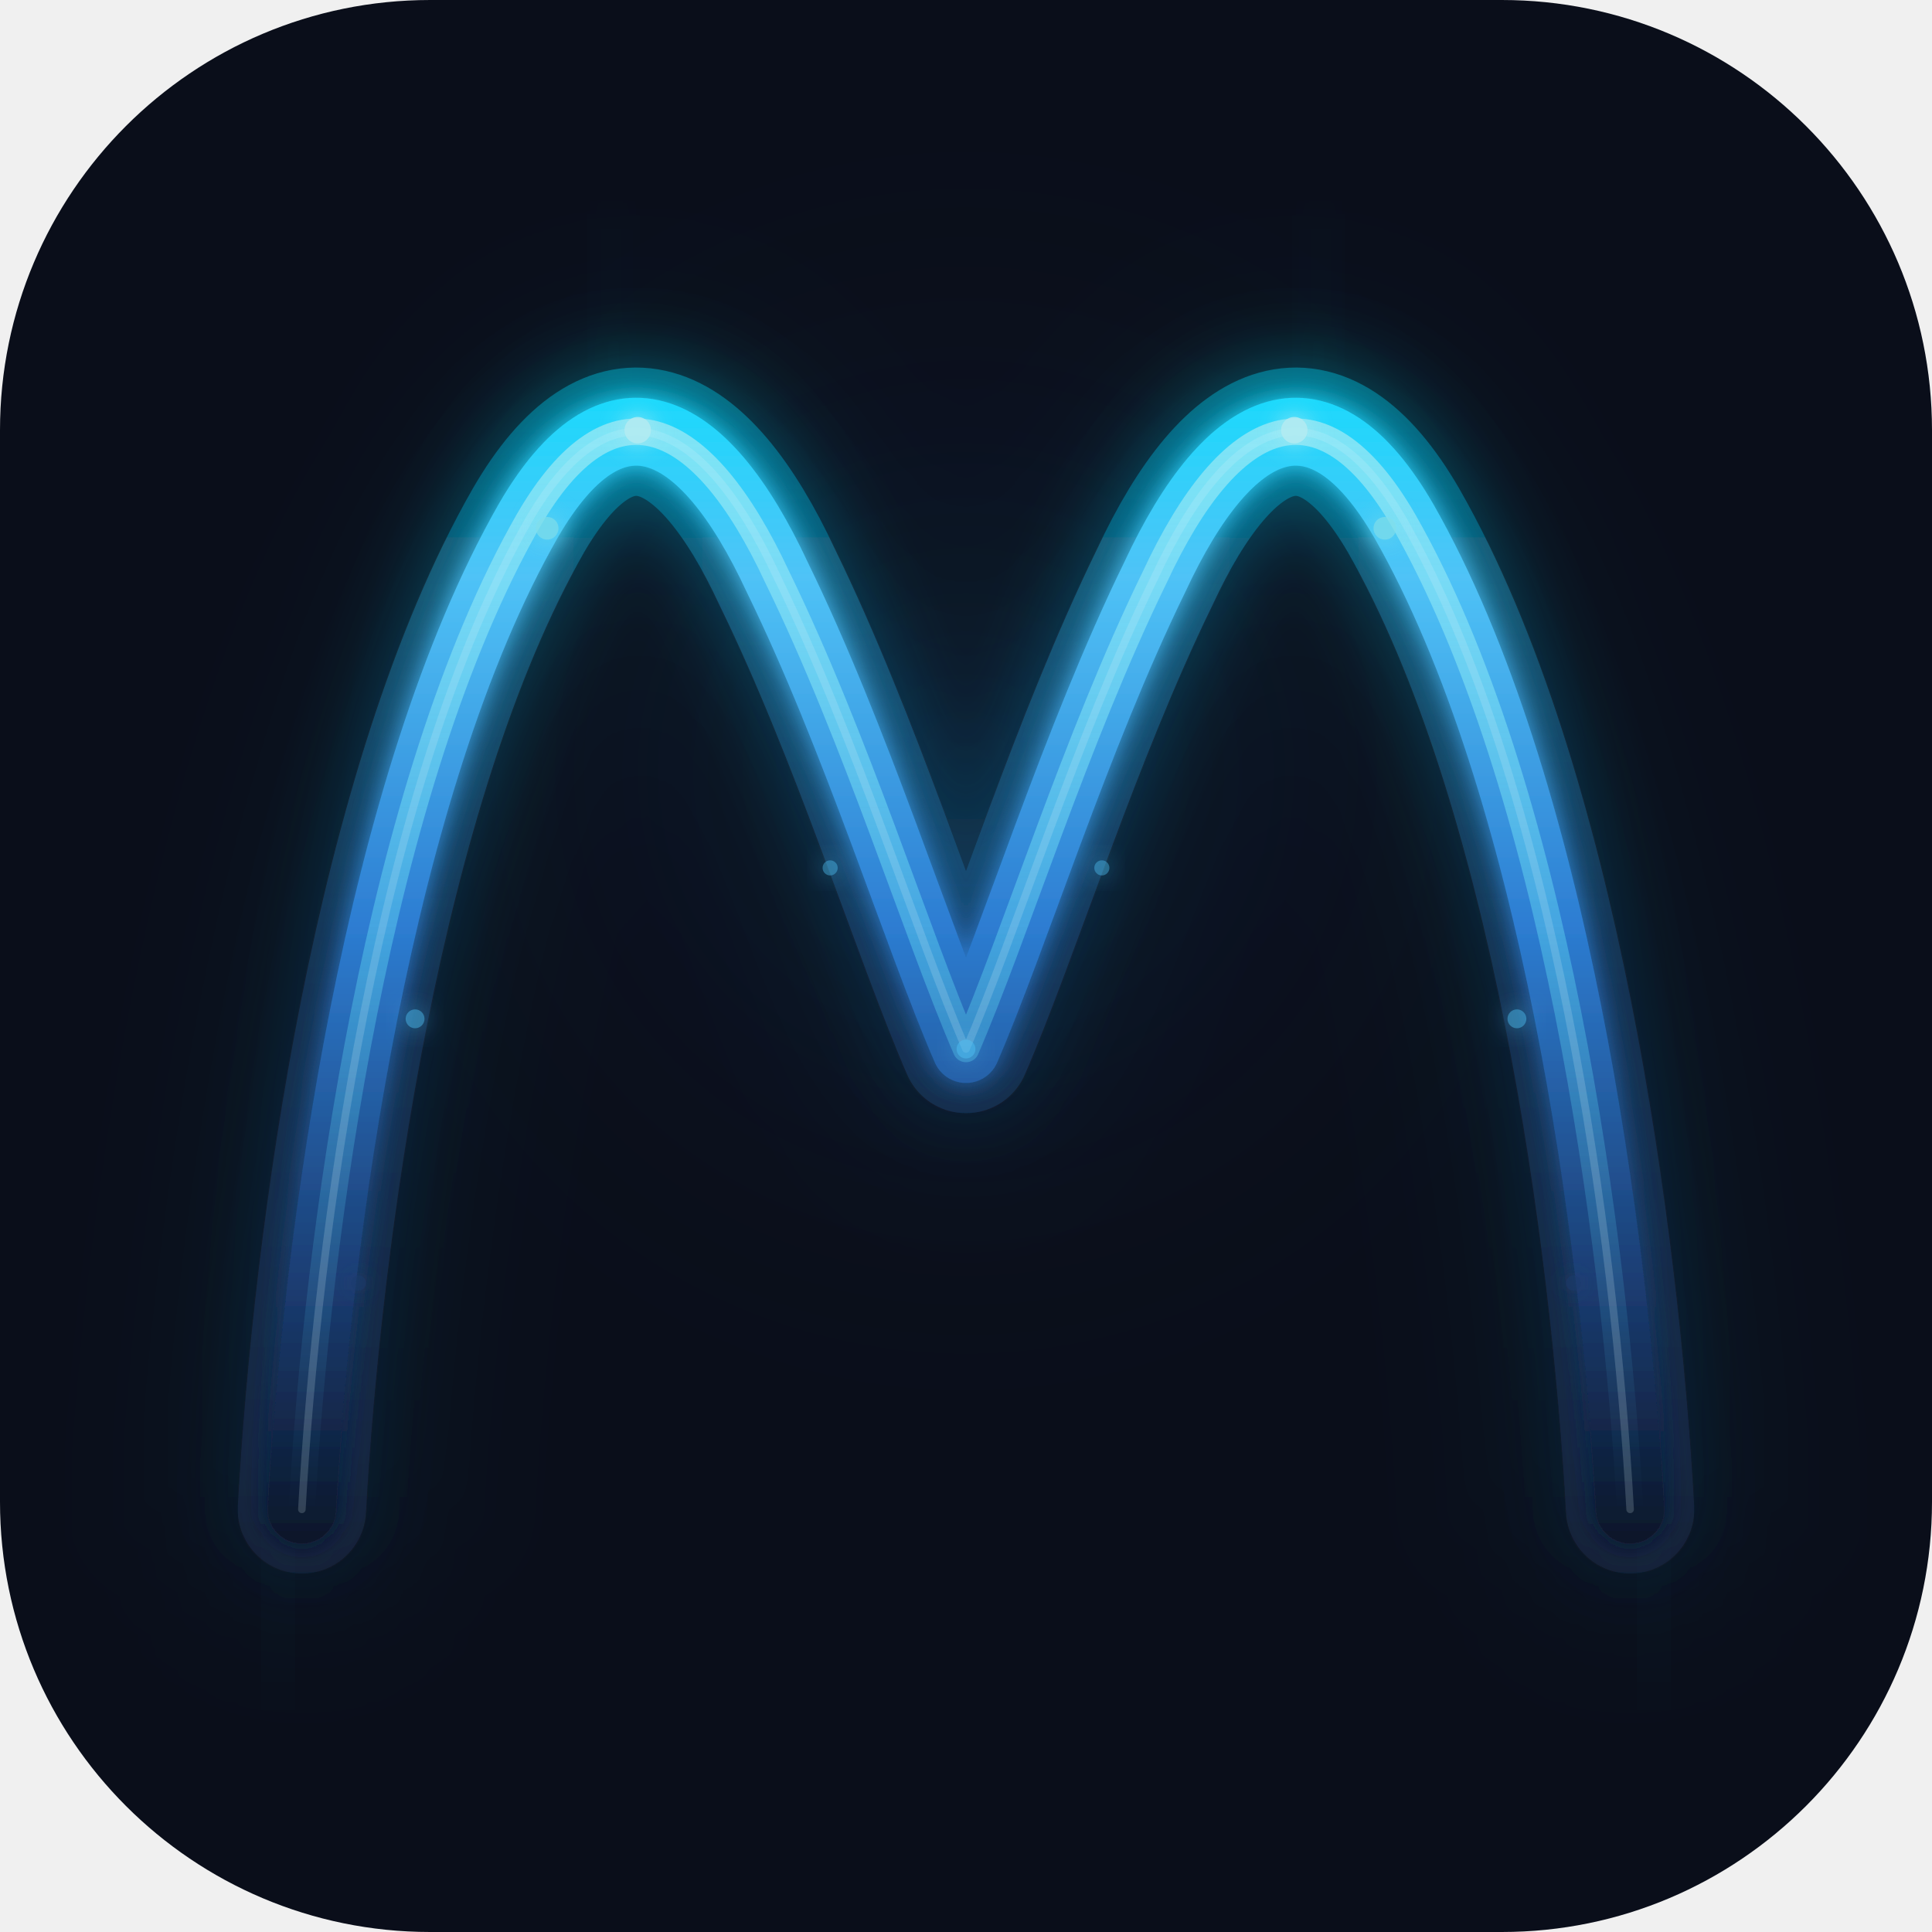
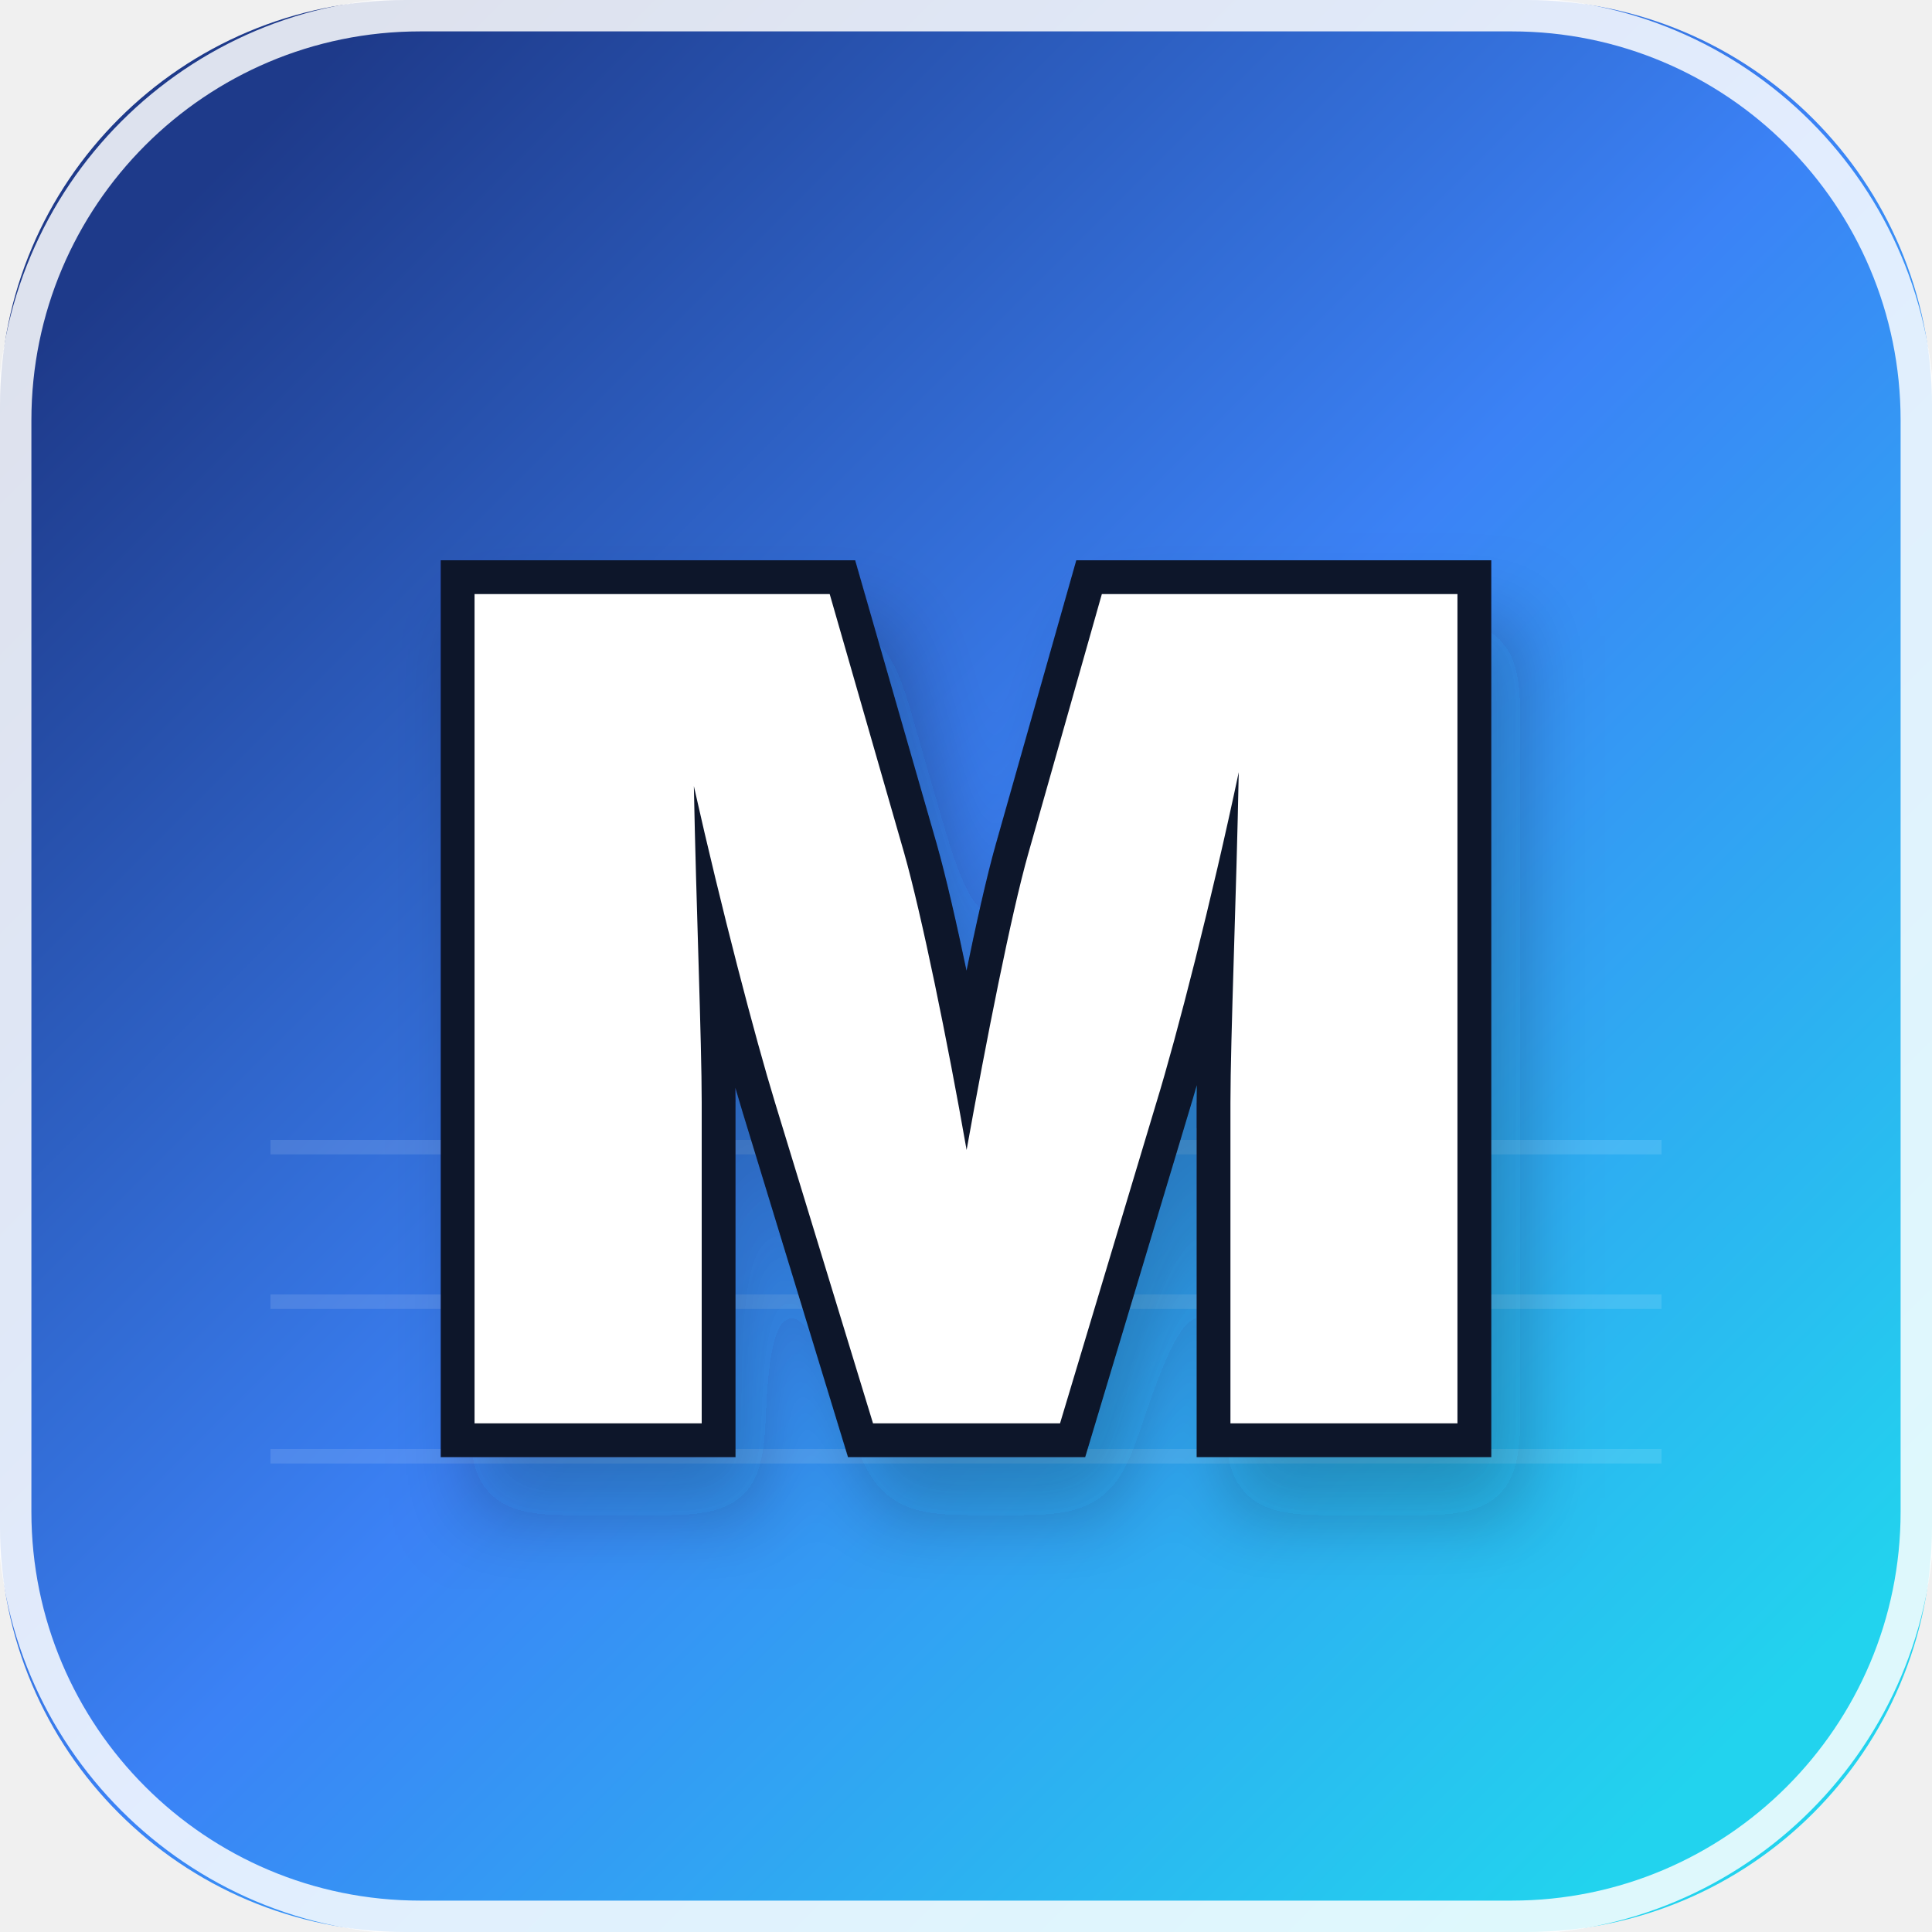
- <svg xmlns="http://www.w3.org/2000/svg" viewBox="0 0 512 512" width="512" height="512">
+ <svg xmlns="http://www.w3.org/2000/svg" width="200" height="200" viewBox="0 0 200 200">
  <defs>
-     <linearGradient id="ribbonGrad" x1="256" y1="410" x2="256" y2="80" gradientUnits="userSpaceOnUse">
-       <stop offset="0%" stop-color="#0a1628" />
-       <stop offset="20%" stop-color="#1a3a6e" />
-       <stop offset="50%" stop-color="#2d7dd2" />
-       <stop offset="78%" stop-color="#4fc3f7" />
-       <stop offset="100%" stop-color="#00e5ff" />
+     <clipPath id="roundedModern">
+       <rect x="0" y="0" width="200" height="200" rx="42" ry="42" />
+     </clipPath>
+     <linearGradient id="bgGradient" x1="20" y1="20" x2="180" y2="180" gradientUnits="userSpaceOnUse">
+       <stop offset="0%" stop-color="#1E3A8A" />
+       <stop offset="50%" stop-color="#3B82F6" />
+       <stop offset="100%" stop-color="#22D3EE" />
    </linearGradient>
-     <linearGradient id="auraGrad" x1="256" y1="420" x2="256" y2="70" gradientUnits="userSpaceOnUse">
-       <stop offset="0%" stop-color="#1a3a6e" stop-opacity="0.25" />
-       <stop offset="45%" stop-color="#2d7dd2" stop-opacity="0.2" />
-       <stop offset="100%" stop-color="#00e5ff" stop-opacity="0.4" />
-     </linearGradient>
-     <linearGradient id="highlightGrad" x1="256" y1="400" x2="256" y2="80" gradientUnits="userSpaceOnUse">
-       <stop offset="0%" stop-color="#4fc3f7" stop-opacity="0" />
-       <stop offset="45%" stop-color="#67e8f9" stop-opacity="0.35" />
-       <stop offset="100%" stop-color="#b2ebf2" stop-opacity="0.8" />
-     </linearGradient>
-     <radialGradient id="ambientGlow" cx="50%" cy="40%" r="36%">
-       <stop offset="0%" stop-color="#2d7dd2" stop-opacity="0.09" />
-       <stop offset="100%" stop-color="#0a0e1a" stop-opacity="0" />
-     </radialGradient>
-     <filter id="wideGlow" x="-60%" y="-60%" width="220%" height="220%">
-       <feGaussianBlur in="SourceGraphic" stdDeviation="24" />
+     <filter id="softShadow" x="-20%" y="-20%" width="140%" height="140%">
+       <feDropShadow dx="3" dy="6" stdDeviation="4" flood-color="#0F172A" flood-opacity="0.25" />
    </filter>
-     <filter id="medGlow" x="-30%" y="-30%" width="160%" height="160%">
-       <feGaussianBlur in="SourceGraphic" stdDeviation="10" result="blur" />
-       <feComposite in="SourceGraphic" in2="blur" operator="over" />
-     </filter>
-     <filter id="innerShine" x="-10%" y="-10%" width="120%" height="120%">
-       <feGaussianBlur in="SourceGraphic" stdDeviation="3" result="blur" />
-       <feComposite in="SourceGraphic" in2="blur" operator="over" />
-     </filter>
-     <filter id="trailGlow" x="-50%" y="-50%" width="200%" height="200%">
-       <feGaussianBlur in="SourceGraphic" stdDeviation="8" />
-     </filter>
-     <filter id="particleGlow" x="-100%" y="-100%" width="300%" height="300%">
-       <feGaussianBlur in="SourceGraphic" stdDeviation="3" result="blur" />
-       <feComposite in="SourceGraphic" in2="blur" operator="over" />
-     </filter>
-     <clipPath id="iconMask">
-       <rect width="512" height="512" rx="114" ry="114" />
-     </clipPath>
  </defs>
-   <g clip-path="url(#iconMask)">
-     <rect width="512" height="512" fill="#0a0e1a" />
-     <rect width="512" height="512" fill="url(#ambientGlow)" />
-     <path d="M 76,405 C 72,418 70,436 73,448" fill="none" stroke="#00e5ff" stroke-width="3.5" stroke-opacity="0.12" stroke-linecap="round" filter="url(#trailGlow)" />
-     <path d="M 436,405 C 440,418 442,436 439,448" fill="none" stroke="#00e5ff" stroke-width="3.5" stroke-opacity="0.12" stroke-linecap="round" filter="url(#trailGlow)" />
-     <path d="M 166,108 C 160,90 157,72 161,58" fill="none" stroke="#00e5ff" stroke-width="2.5" stroke-opacity="0.1" stroke-linecap="round" filter="url(#trailGlow)" />
-     <path d="M 346,108 C 352,90 355,72 351,58" fill="none" stroke="#00e5ff" stroke-width="2.5" stroke-opacity="0.1" stroke-linecap="round" filter="url(#trailGlow)" />
-     <path d="M 80,400 C 84,328 100,208 140,138 C 162,100 186,110 206,153 C 227,196 243,248 256,278 C 269,248 285,196 306,153 C 326,110 350,100 372,138 C 412,208 428,328 432,400" fill="none" stroke="#00e5ff" stroke-width="52" stroke-opacity="0.045" stroke-linecap="round" stroke-linejoin="round" filter="url(#wideGlow)" />
-     <path d="M 80,400 C 84,328 100,208 140,138 C 162,100 186,110 206,153 C 227,196 243,248 256,278 C 269,248 285,196 306,153 C 326,110 350,100 372,138 C 412,208 428,328 432,400" fill="none" stroke="url(#auraGrad)" stroke-width="34" stroke-linecap="round" stroke-linejoin="round" filter="url(#medGlow)" />
-     <path d="M 80,400 C 84,328 100,208 140,138 C 162,100 186,110 206,153 C 227,196 243,248 256,278 C 269,248 285,196 306,153 C 326,110 350,100 372,138 C 412,208 428,328 432,400" fill="none" stroke="url(#ribbonGrad)" stroke-width="18" stroke-linecap="round" stroke-linejoin="round" filter="url(#innerShine)" />
-     <path d="M 80,400 C 84,328 100,208 140,138 C 162,100 186,110 206,153 C 227,196 243,248 256,278 C 269,248 285,196 306,153 C 326,110 350,100 372,138 C 412,208 428,328 432,400" fill="none" stroke="url(#highlightGrad)" stroke-width="7" stroke-linecap="round" stroke-linejoin="round" />
-     <path d="M 80,400 C 84,328 100,208 140,138 C 162,100 186,110 206,153 C 227,196 243,248 256,278 C 269,248 285,196 306,153 C 326,110 350,100 372,138 C 412,208 428,328 432,400" fill="none" stroke="#e0f7fa" stroke-width="2" stroke-opacity="0.18" stroke-linecap="round" stroke-linejoin="round" />
-     <circle cx="95" cy="340" r="2" fill="#1a3a6e" opacity="0.5" filter="url(#particleGlow)" />
-     <circle cx="417" cy="340" r="2" fill="#1a3a6e" opacity="0.5" filter="url(#particleGlow)" />
-     <circle cx="110" cy="270" r="2.5" fill="#4fc3f7" opacity="0.5" filter="url(#particleGlow)" />
-     <circle cx="402" cy="270" r="2.5" fill="#4fc3f7" opacity="0.5" filter="url(#particleGlow)" />
-     <circle cx="145" cy="140" r="3" fill="#80deea" opacity="0.75" filter="url(#particleGlow)" />
-     <circle cx="367" cy="140" r="3" fill="#80deea" opacity="0.75" filter="url(#particleGlow)" />
-     <circle cx="169" cy="114" r="3.5" fill="#b2ebf2" opacity="0.9" filter="url(#particleGlow)" />
-     <circle cx="343" cy="114" r="3.5" fill="#b2ebf2" opacity="0.9" filter="url(#particleGlow)" />
-     <circle cx="220" cy="230" r="2" fill="#4fc3f7" opacity="0.45" filter="url(#particleGlow)" />
-     <circle cx="292" cy="230" r="2" fill="#4fc3f7" opacity="0.45" filter="url(#particleGlow)" />
-     <circle cx="256" cy="278" r="2.5" fill="#4fc3f7" opacity="0.5" filter="url(#particleGlow)" />
+   <g clip-path="url(#roundedModern)">
+     <rect width="200" height="200" fill="url(#bgGradient)" />
+     <rect x="28" y="118" width="144" height="1.5" fill="#FFFFFF" opacity="0.12" />
+     <rect x="28" y="134" width="144" height="1.5" fill="#FFFFFF" opacity="0.12" />
+     <rect x="28" y="150" width="144" height="1.5" fill="#FFFFFF" opacity="0.12" />
  </g>
+   <text x="100" y="102" text-anchor="middle" dominant-baseline="middle" font-family="system-ui, -apple-system, Arial Black, sans-serif" font-size="118" font-weight="900" fill="#FFFFFF" stroke="#0F172A" stroke-width="7" paint-order="stroke fill" letter-spacing="-6px" filter="url(#softShadow)">
+     M
+   </text>
+   <rect x="1.5" y="1.5" width="197" height="197" rx="42" ry="42" fill="transparent" stroke="#FFFFFF" stroke-width="3.5" opacity="0.85" />
</svg>
